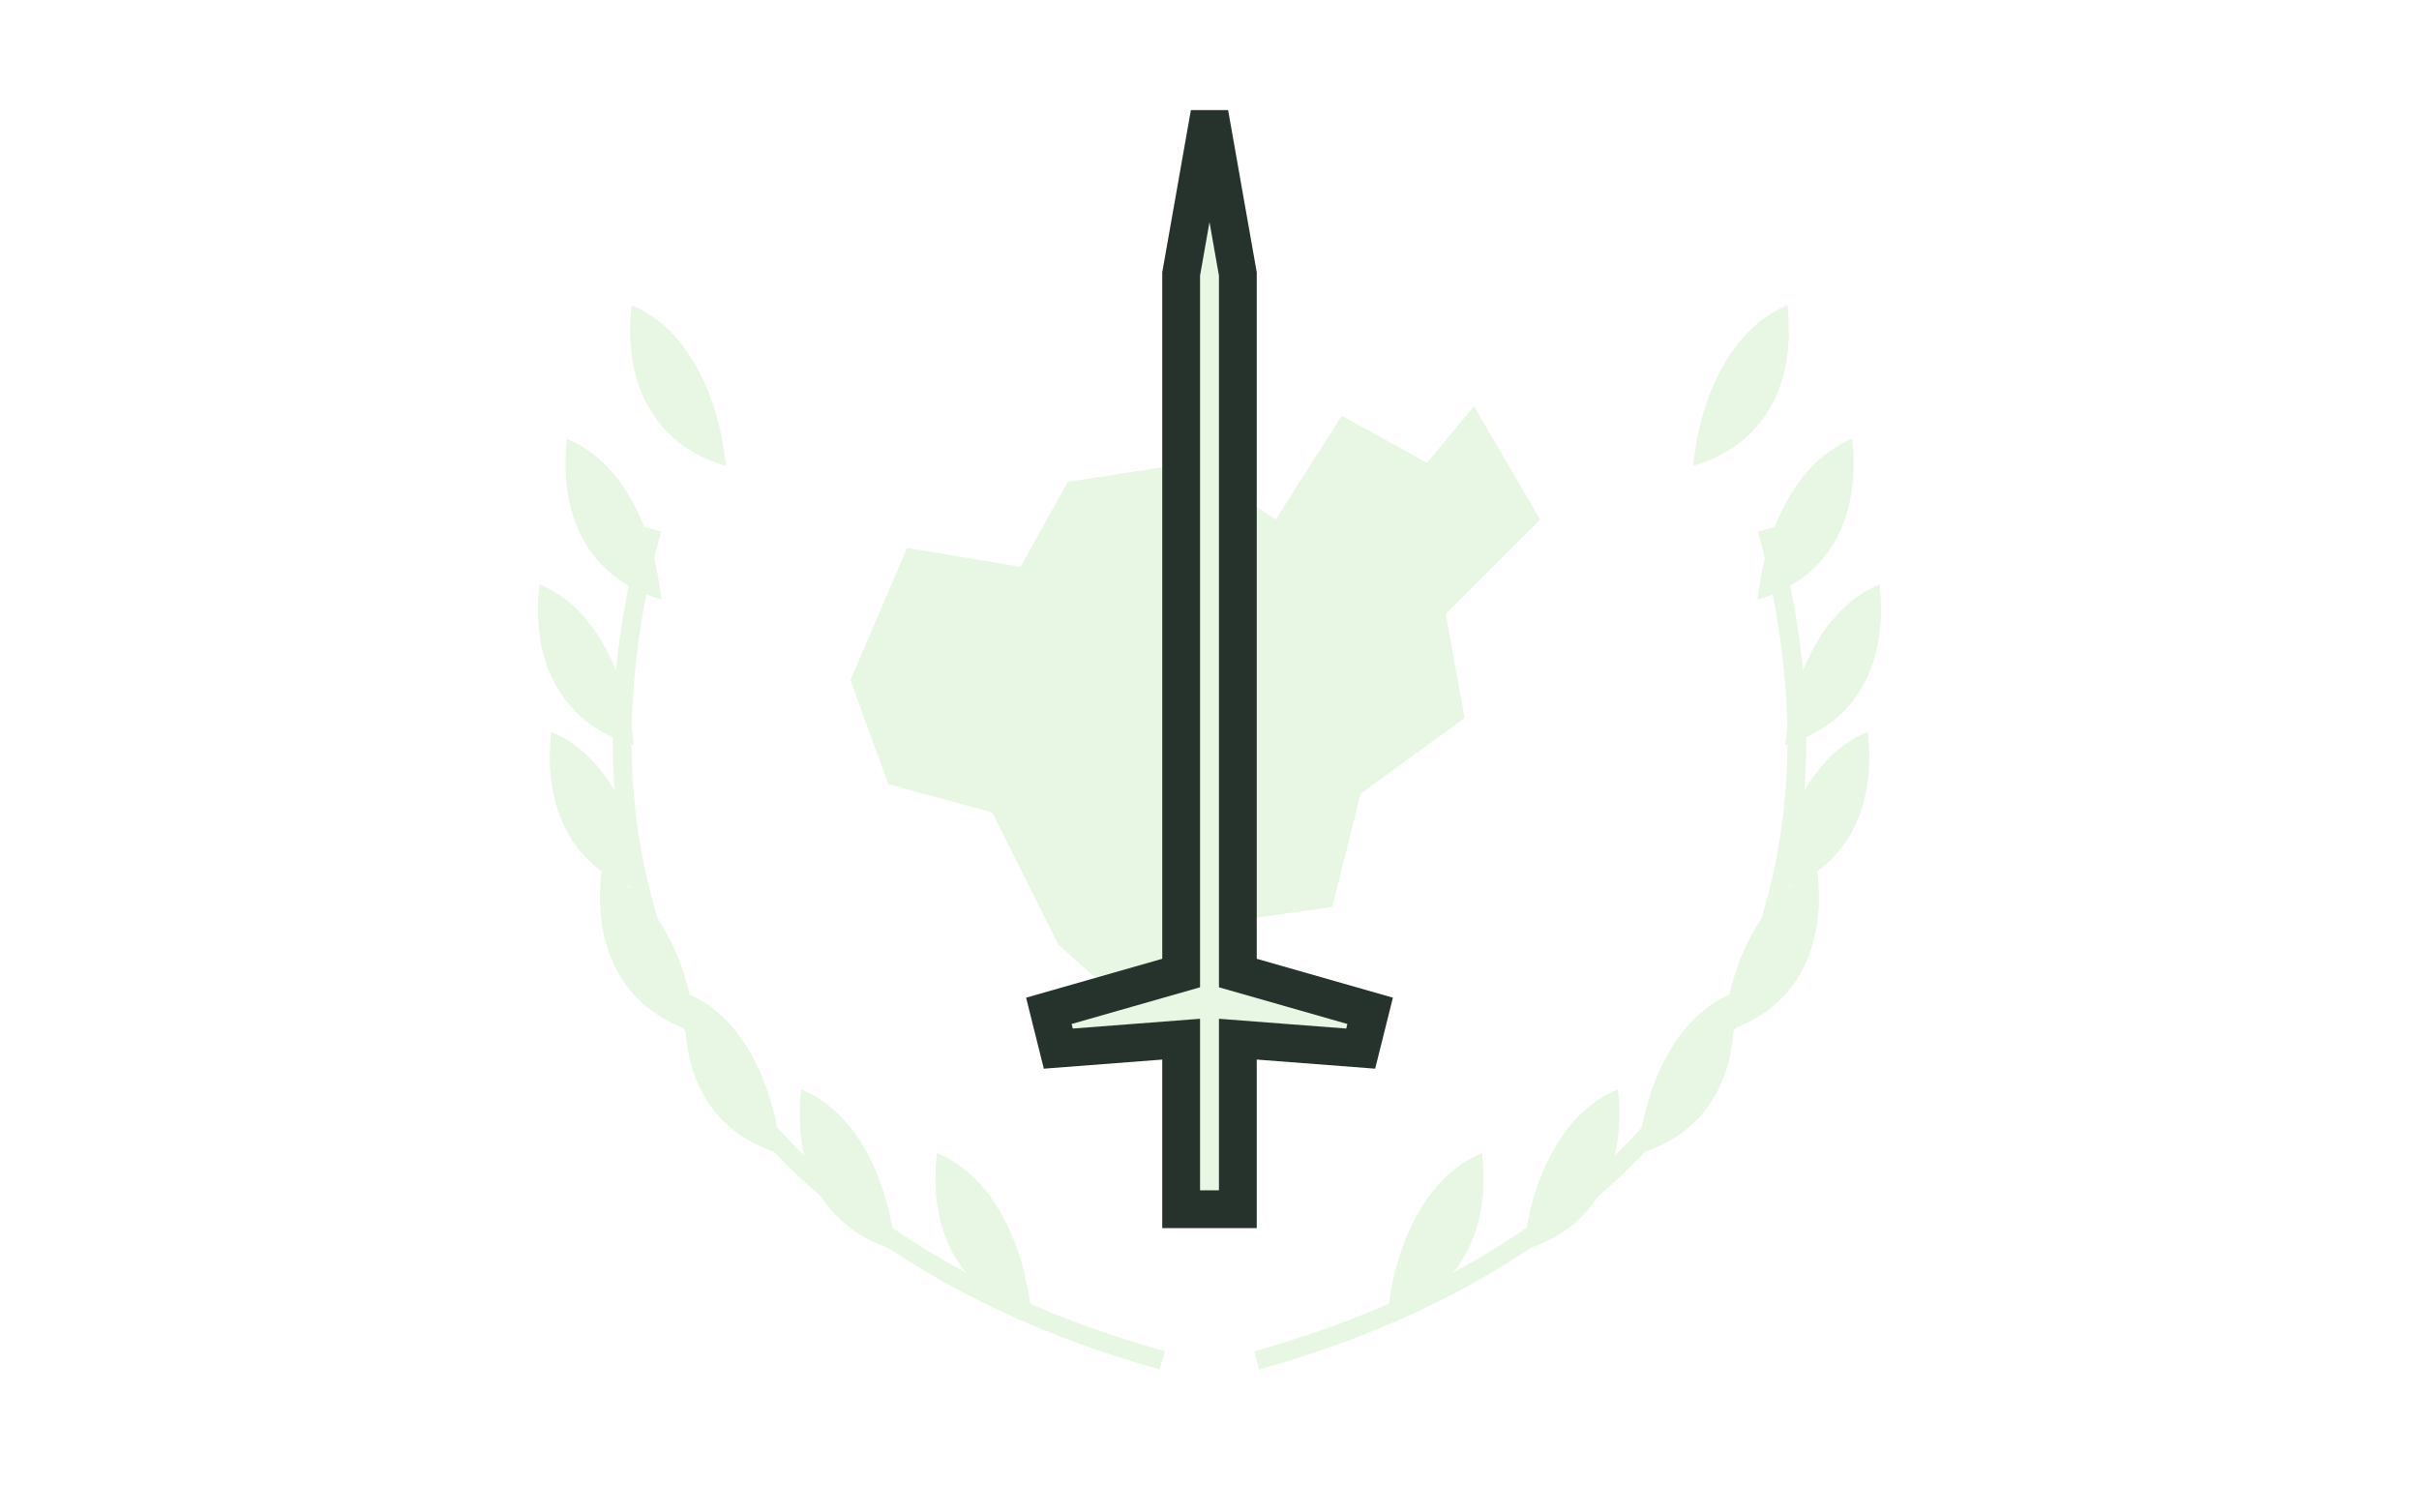
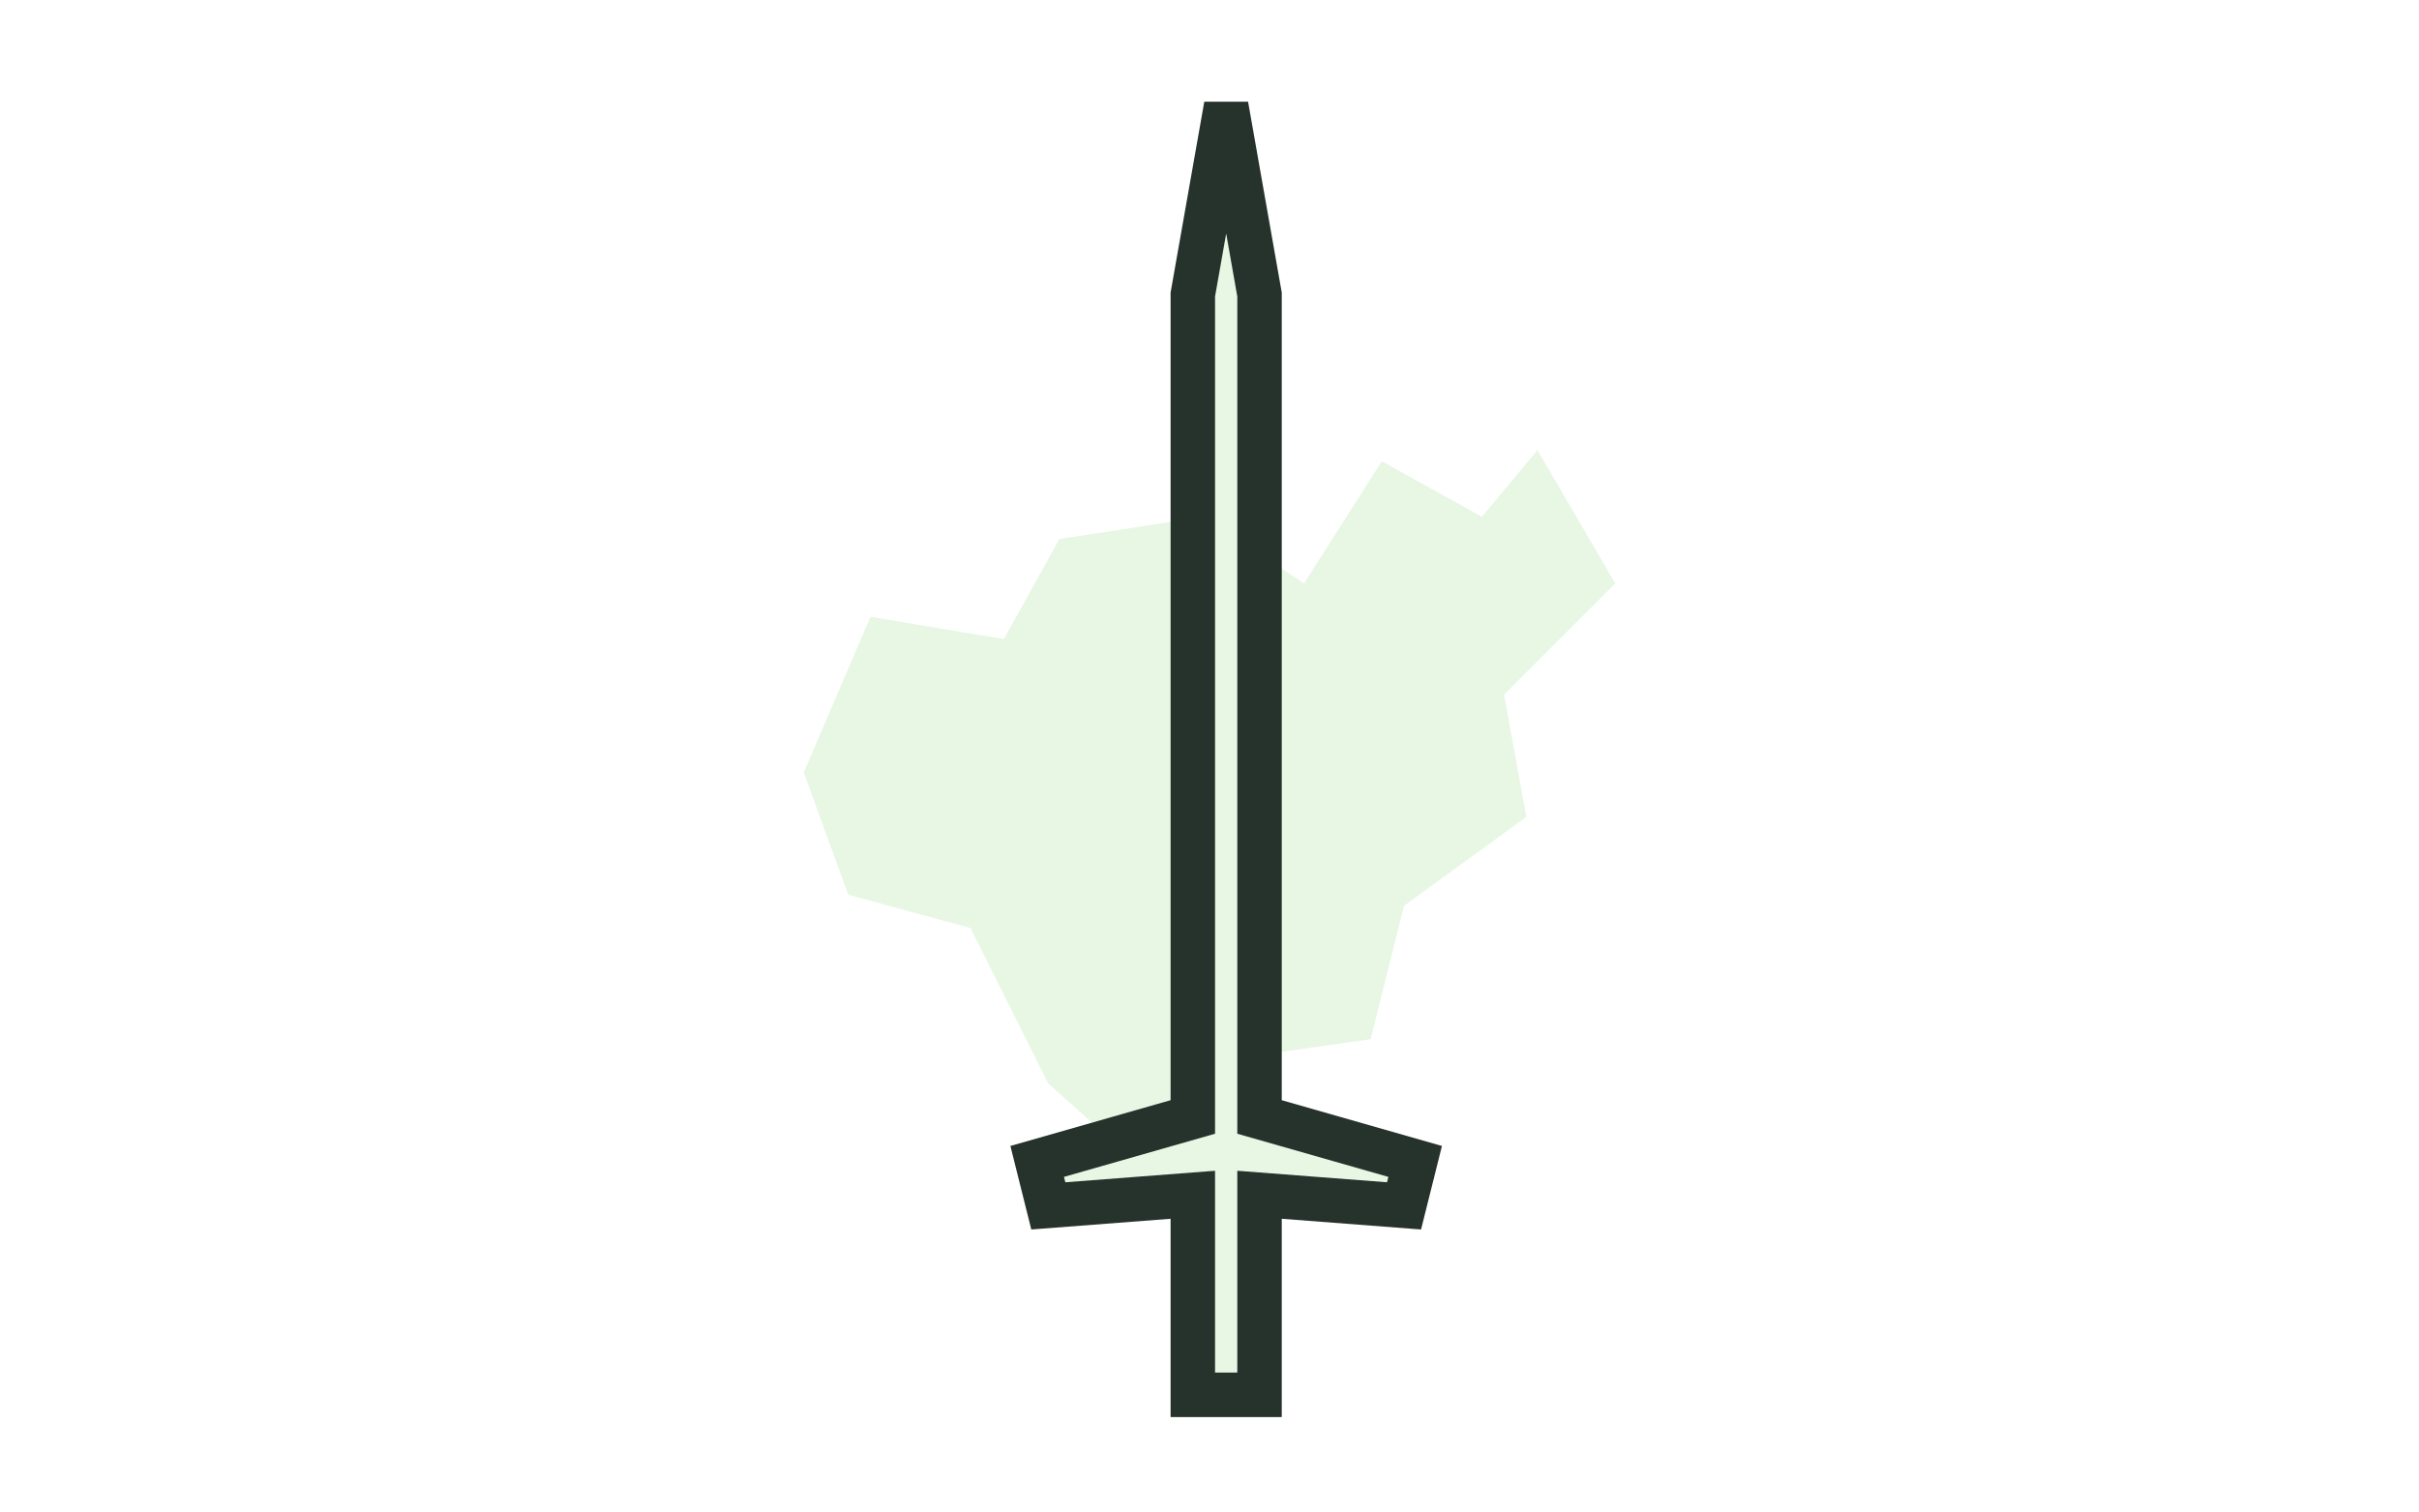
<svg xmlns="http://www.w3.org/2000/svg" width="256" height="160" viewBox="0 0 256 160">
-   <g stroke="#e7f7e4" stroke-width="2" fill="none">
-     <path d="M123 144 C80 132 57 100 69 56 M133 144 C176 132 199 100 187 56" />
-   </g>
-   <path d="M76.84 49.32 C75.84 40.32 71.84 34.32 66.84 32.32 C65.84 41.32 69.84 47.32 76.84 49.32Z" fill="#e7f7e4" />
-   <path d="M69.99 63.46 C68.99 54.46 64.99 48.46 59.99 46.46 C58.99 55.46 62.99 61.46 69.99 63.46Z" fill="#e7f7e4" />
-   <path d="M67.08 78.86 C66.08 69.86 62.08 63.86 57.08 61.86 C56.08 70.86 60.08 76.86 67.08 78.86Z" fill="#e7f7e4" />
-   <path d="M68.33 94.47 C67.33 85.47 63.33 79.47 58.33 77.47 C57.33 86.47 61.33 92.47 68.33 94.47Z" fill="#e7f7e4" />
-   <path d="M73.65 109.24 C72.65 100.24 68.65 94.24 63.65 92.24 C62.65 101.24 66.65 107.24 73.65 109.24Z" fill="#e7f7e4" />
-   <path d="M82.67 122.15 C81.67 113.15 77.67 107.15 72.67 105.15 C71.67 114.15 75.67 120.15 82.67 122.15Z" fill="#e7f7e4" />
-   <path d="M94.78 132.32 C93.78 123.32 89.78 117.32 84.78 115.32 C83.78 124.32 87.78 130.32 94.78 132.32Z" fill="#e7f7e4" />
-   <path d="M109.15 139.06 C108.15 130.06 104.15 124.06 99.15 122.06 C98.15 131.06 102.15 137.06 109.15 139.06Z" fill="#e7f7e4" />
-   <path d="M179.16 49.32 C180.16 40.32 184.16 34.32 189.16 32.32 C190.16 41.32 186.16 47.32 179.16 49.32Z" fill="#e7f7e4" />
-   <path d="M186.01 63.46 C187.01 54.46 191.01 48.46 196.01 46.46 C197.01 55.46 193.01 61.46 186.01 63.46Z" fill="#e7f7e4" />
-   <path d="M188.92 78.86 C189.92 69.86 193.92 63.86 198.92 61.86 C199.92 70.86 195.92 76.86 188.92 78.86Z" fill="#e7f7e4" />
-   <path d="M187.67 94.47 C188.67 85.47 192.67 79.47 197.67 77.47 C198.67 86.47 194.67 92.47 187.67 94.47Z" fill="#e7f7e4" />
-   <path d="M182.35 109.24 C183.35 100.24 187.35 94.24 192.35 92.24 C193.35 101.24 189.35 107.24 182.35 109.24Z" fill="#e7f7e4" />
-   <path d="M173.33 122.15 C174.33 113.15 178.33 107.15 183.33 105.15 C184.33 114.15 180.33 120.15 173.33 122.15Z" fill="#e7f7e4" />
-   <path d="M161.22 132.32 C162.22 123.32 166.22 117.32 171.22 115.32 C172.22 124.32 168.22 130.32 161.22 132.32Z" fill="#e7f7e4" />
-   <path d="M146.85 139.06 C147.85 130.06 151.85 124.06 156.85 122.06 C157.85 131.06 153.85 137.06 146.85 139.06Z" fill="#e7f7e4" />
-   <path d="M96 58 L108 60 L113 51 L126 49 L135 55 L142 44 L151 49 L156 43 L163 55 L153 65 L155 76 L144 84 L141 96 L127 98 L121 108 L112 100 L105 86 L94 83 L90 72Z" fill="#e7f7e4" />
-   <g stroke="#26332d" stroke-width="4">
-     <path d="M125 29 L128 12 L131 29 L131 103 L145 107 L144 111 L131 110 L131 128 L125 128 L125 110 L112 111 L111 107 L125 103 Z" fill="#e7f7e4" />
+   <g transform="translate(-20.82353 -2.941176) scale(1.176471)">
+     <path d="M96 58 L108 60 L113 51 L126 49 L135 55 L142 44 L151 49 L156 43 L163 55 L153 65 L155 76 L144 84 L141 96 L127 98 L121 108 L112 100 L105 86 L94 83 L90 72Z" fill="#e7f7e4" />
+     <g stroke="#26332d" stroke-width="4">
+       <path d="M125 29 L128 12 L131 29 L131 103 L145 107 L144 111 L131 110 L131 128 L125 128 L125 110 L112 111 L111 107 L125 103 Z" fill="#e7f7e4" />
+     </g>
  </g>
</svg>
